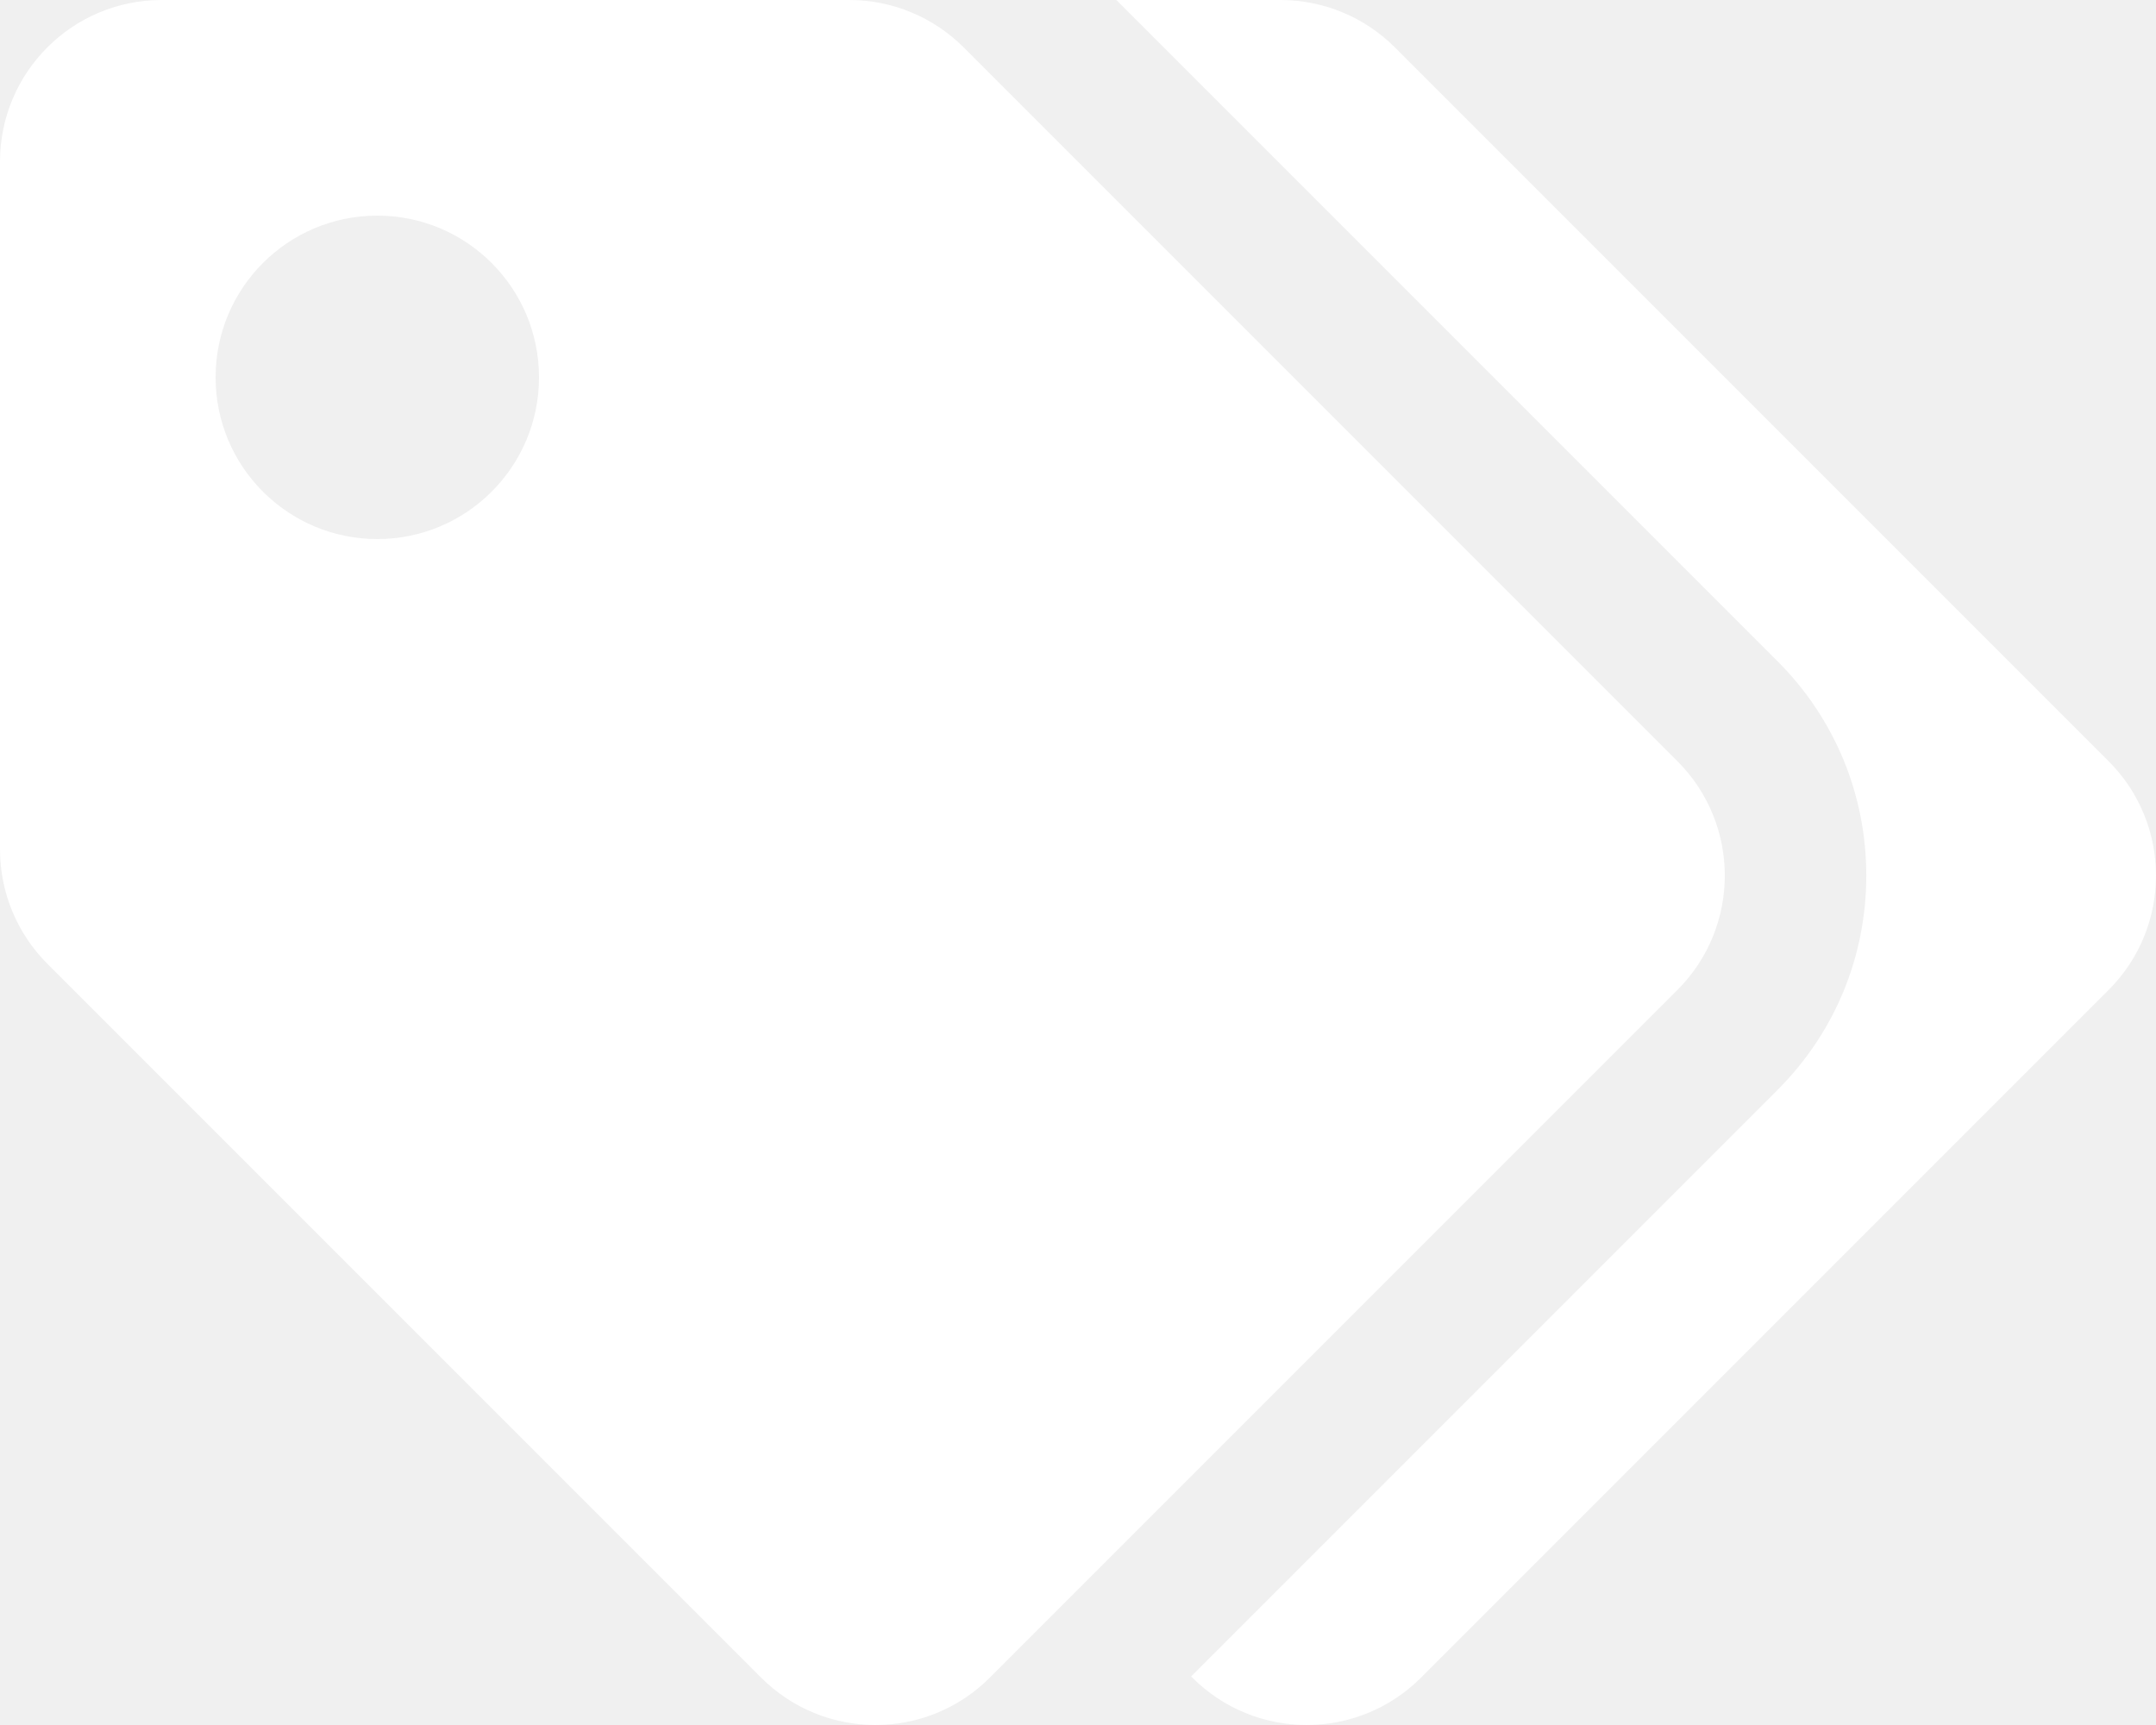
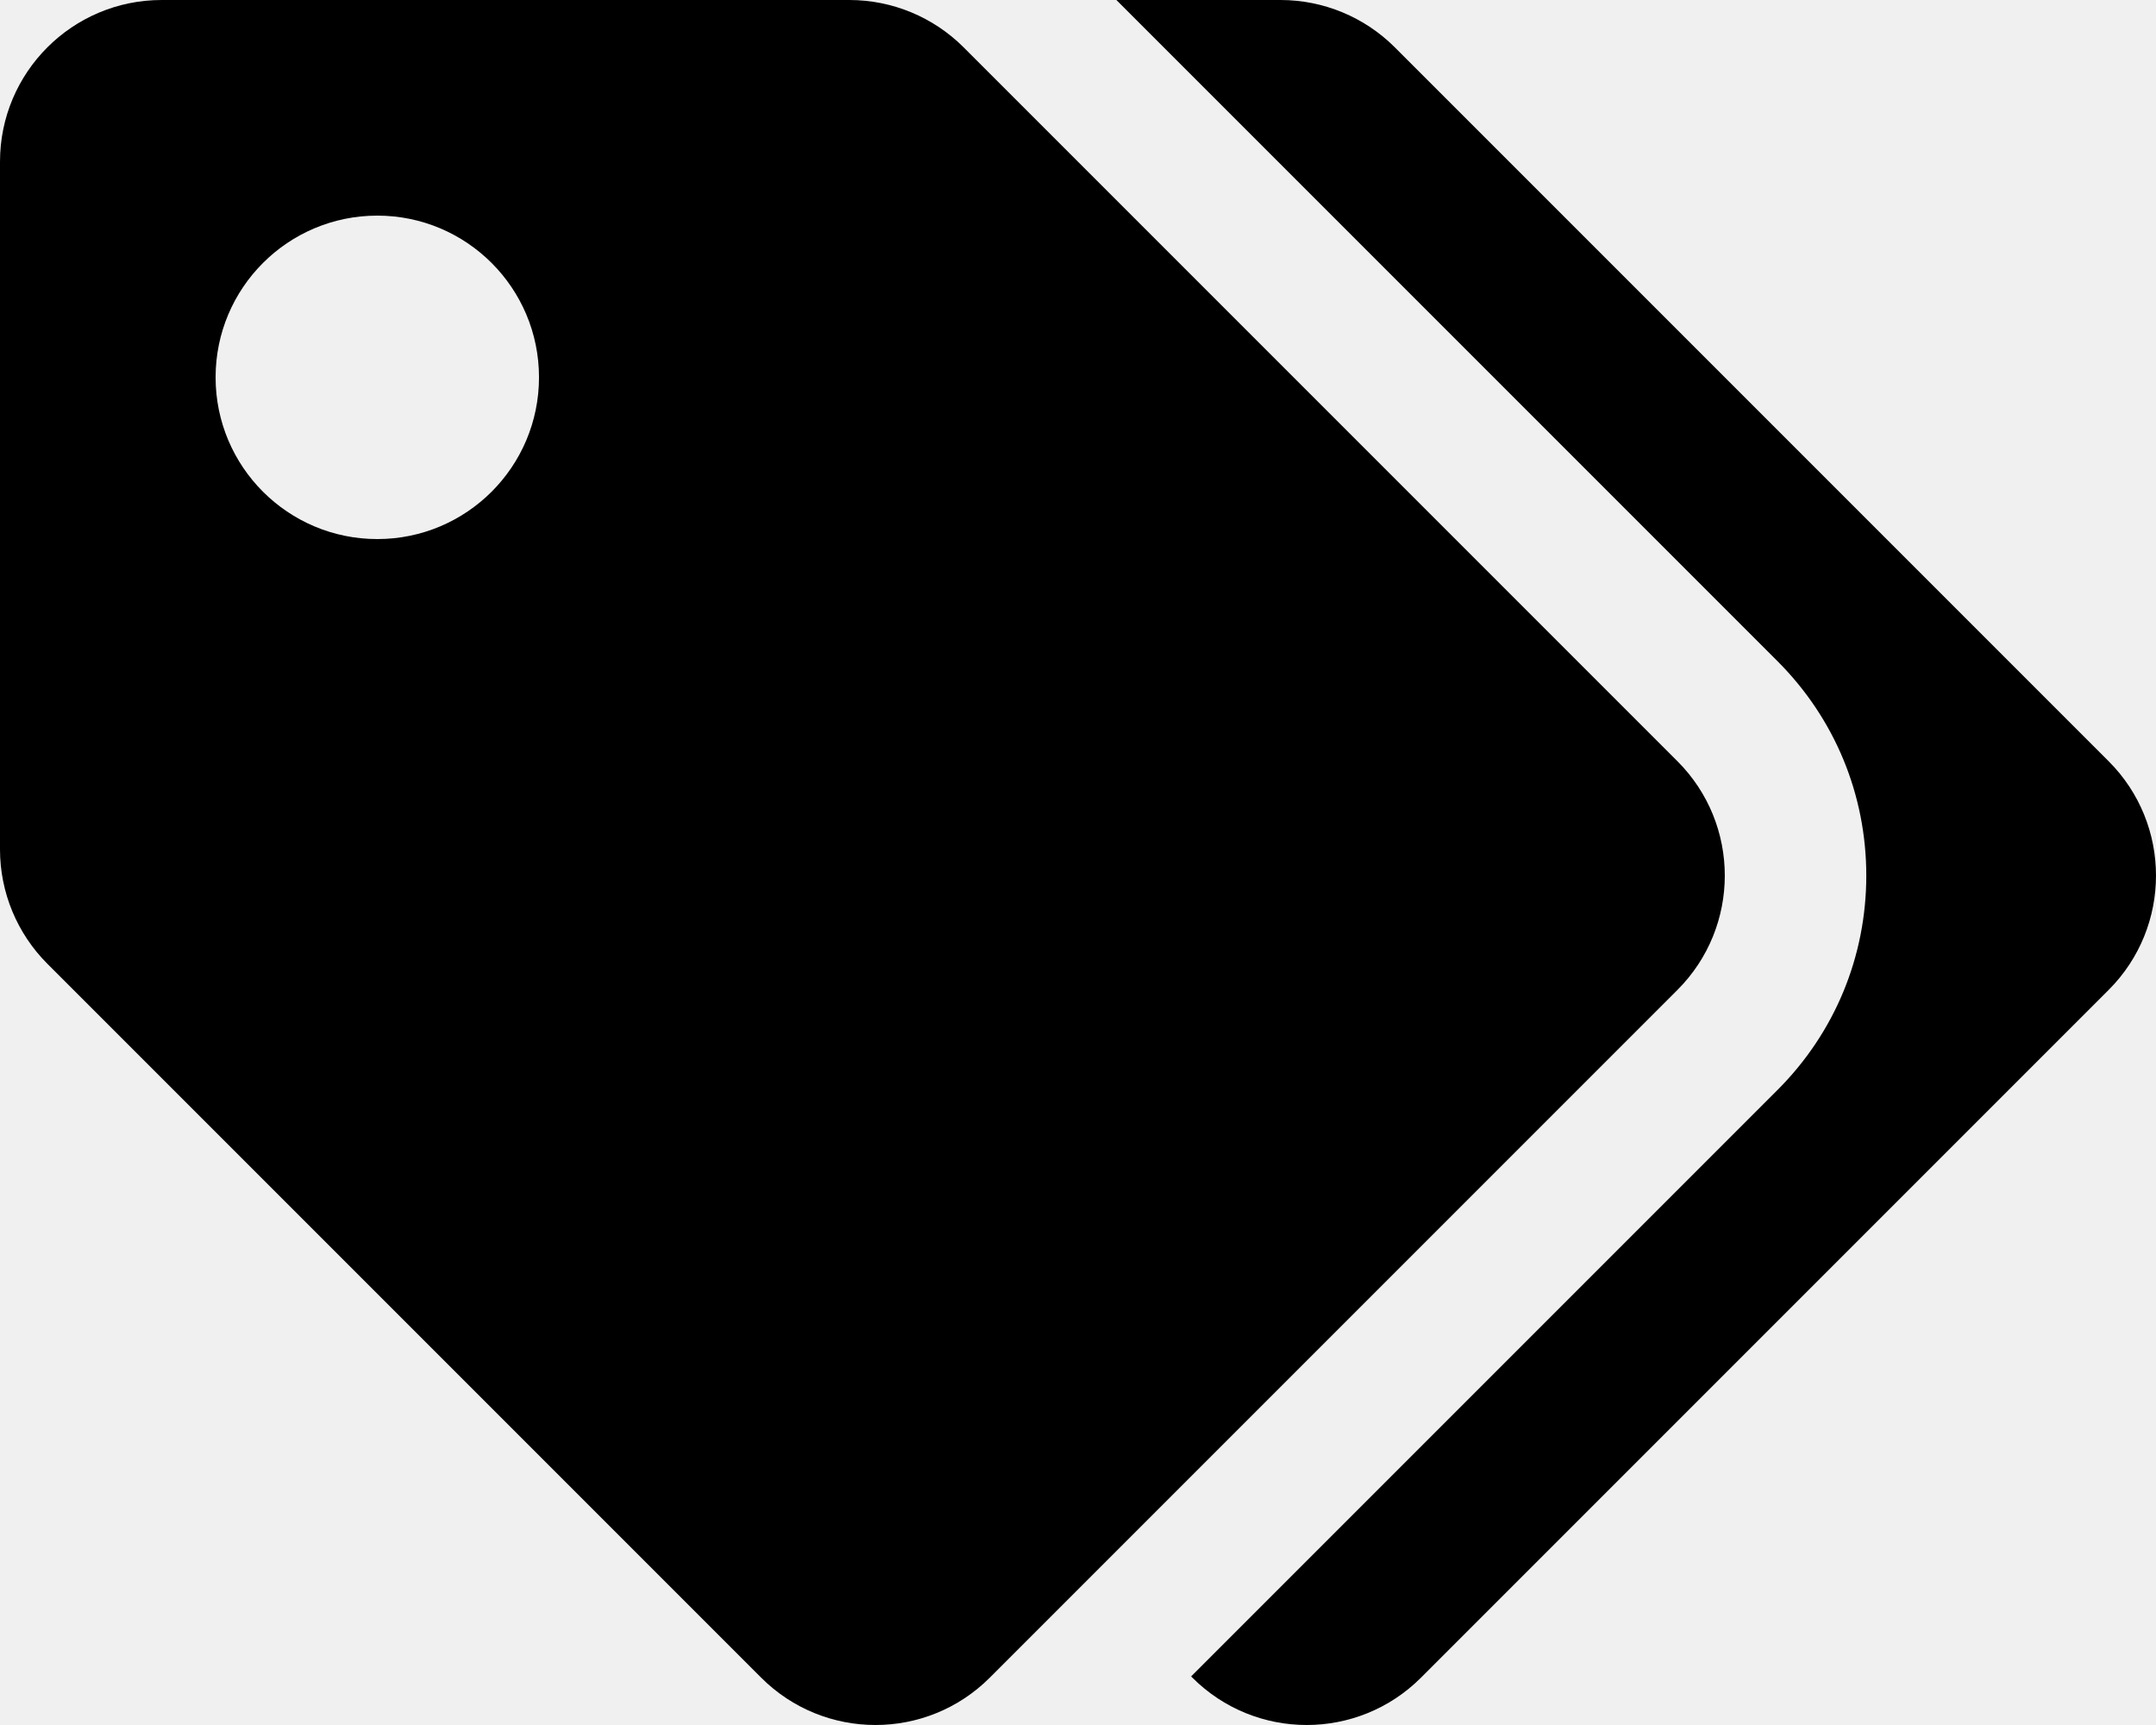
- <svg xmlns="http://www.w3.org/2000/svg" viewBox="0 0 640 512" fill="#ffffff">
+ <svg xmlns="http://www.w3.org/2000/svg" viewBox="0 0 640 512" fill="currentColor">
  <path d="M497.941 225.941L286.059 14.059A48 48 0 0 0 252.118 0H48C21.49 0 0 21.49 0 48v204.118a48 48 0 0 0 14.059 33.941l211.882 211.882c18.744 18.745 49.136 18.746 67.882 0l204.118-204.118c18.745-18.745 18.745-49.137 0-67.882zM112 160c-26.51 0-48-21.49-48-48s21.49-48 48-48 48 21.49 48 48-21.49 48-48 48zm513.941 133.823L421.823 497.941c-18.745 18.745-49.137 18.745-67.882 0l-.36-.36L527.64 323.522c16.999-16.999 26.36-39.6 26.36-63.64s-9.362-46.641-26.36-63.64L331.397 0h48.721a48 48 0 0 1 33.941 14.059l211.882 211.882c18.745 18.745 18.745 49.137 0 67.882z" />
</svg>
